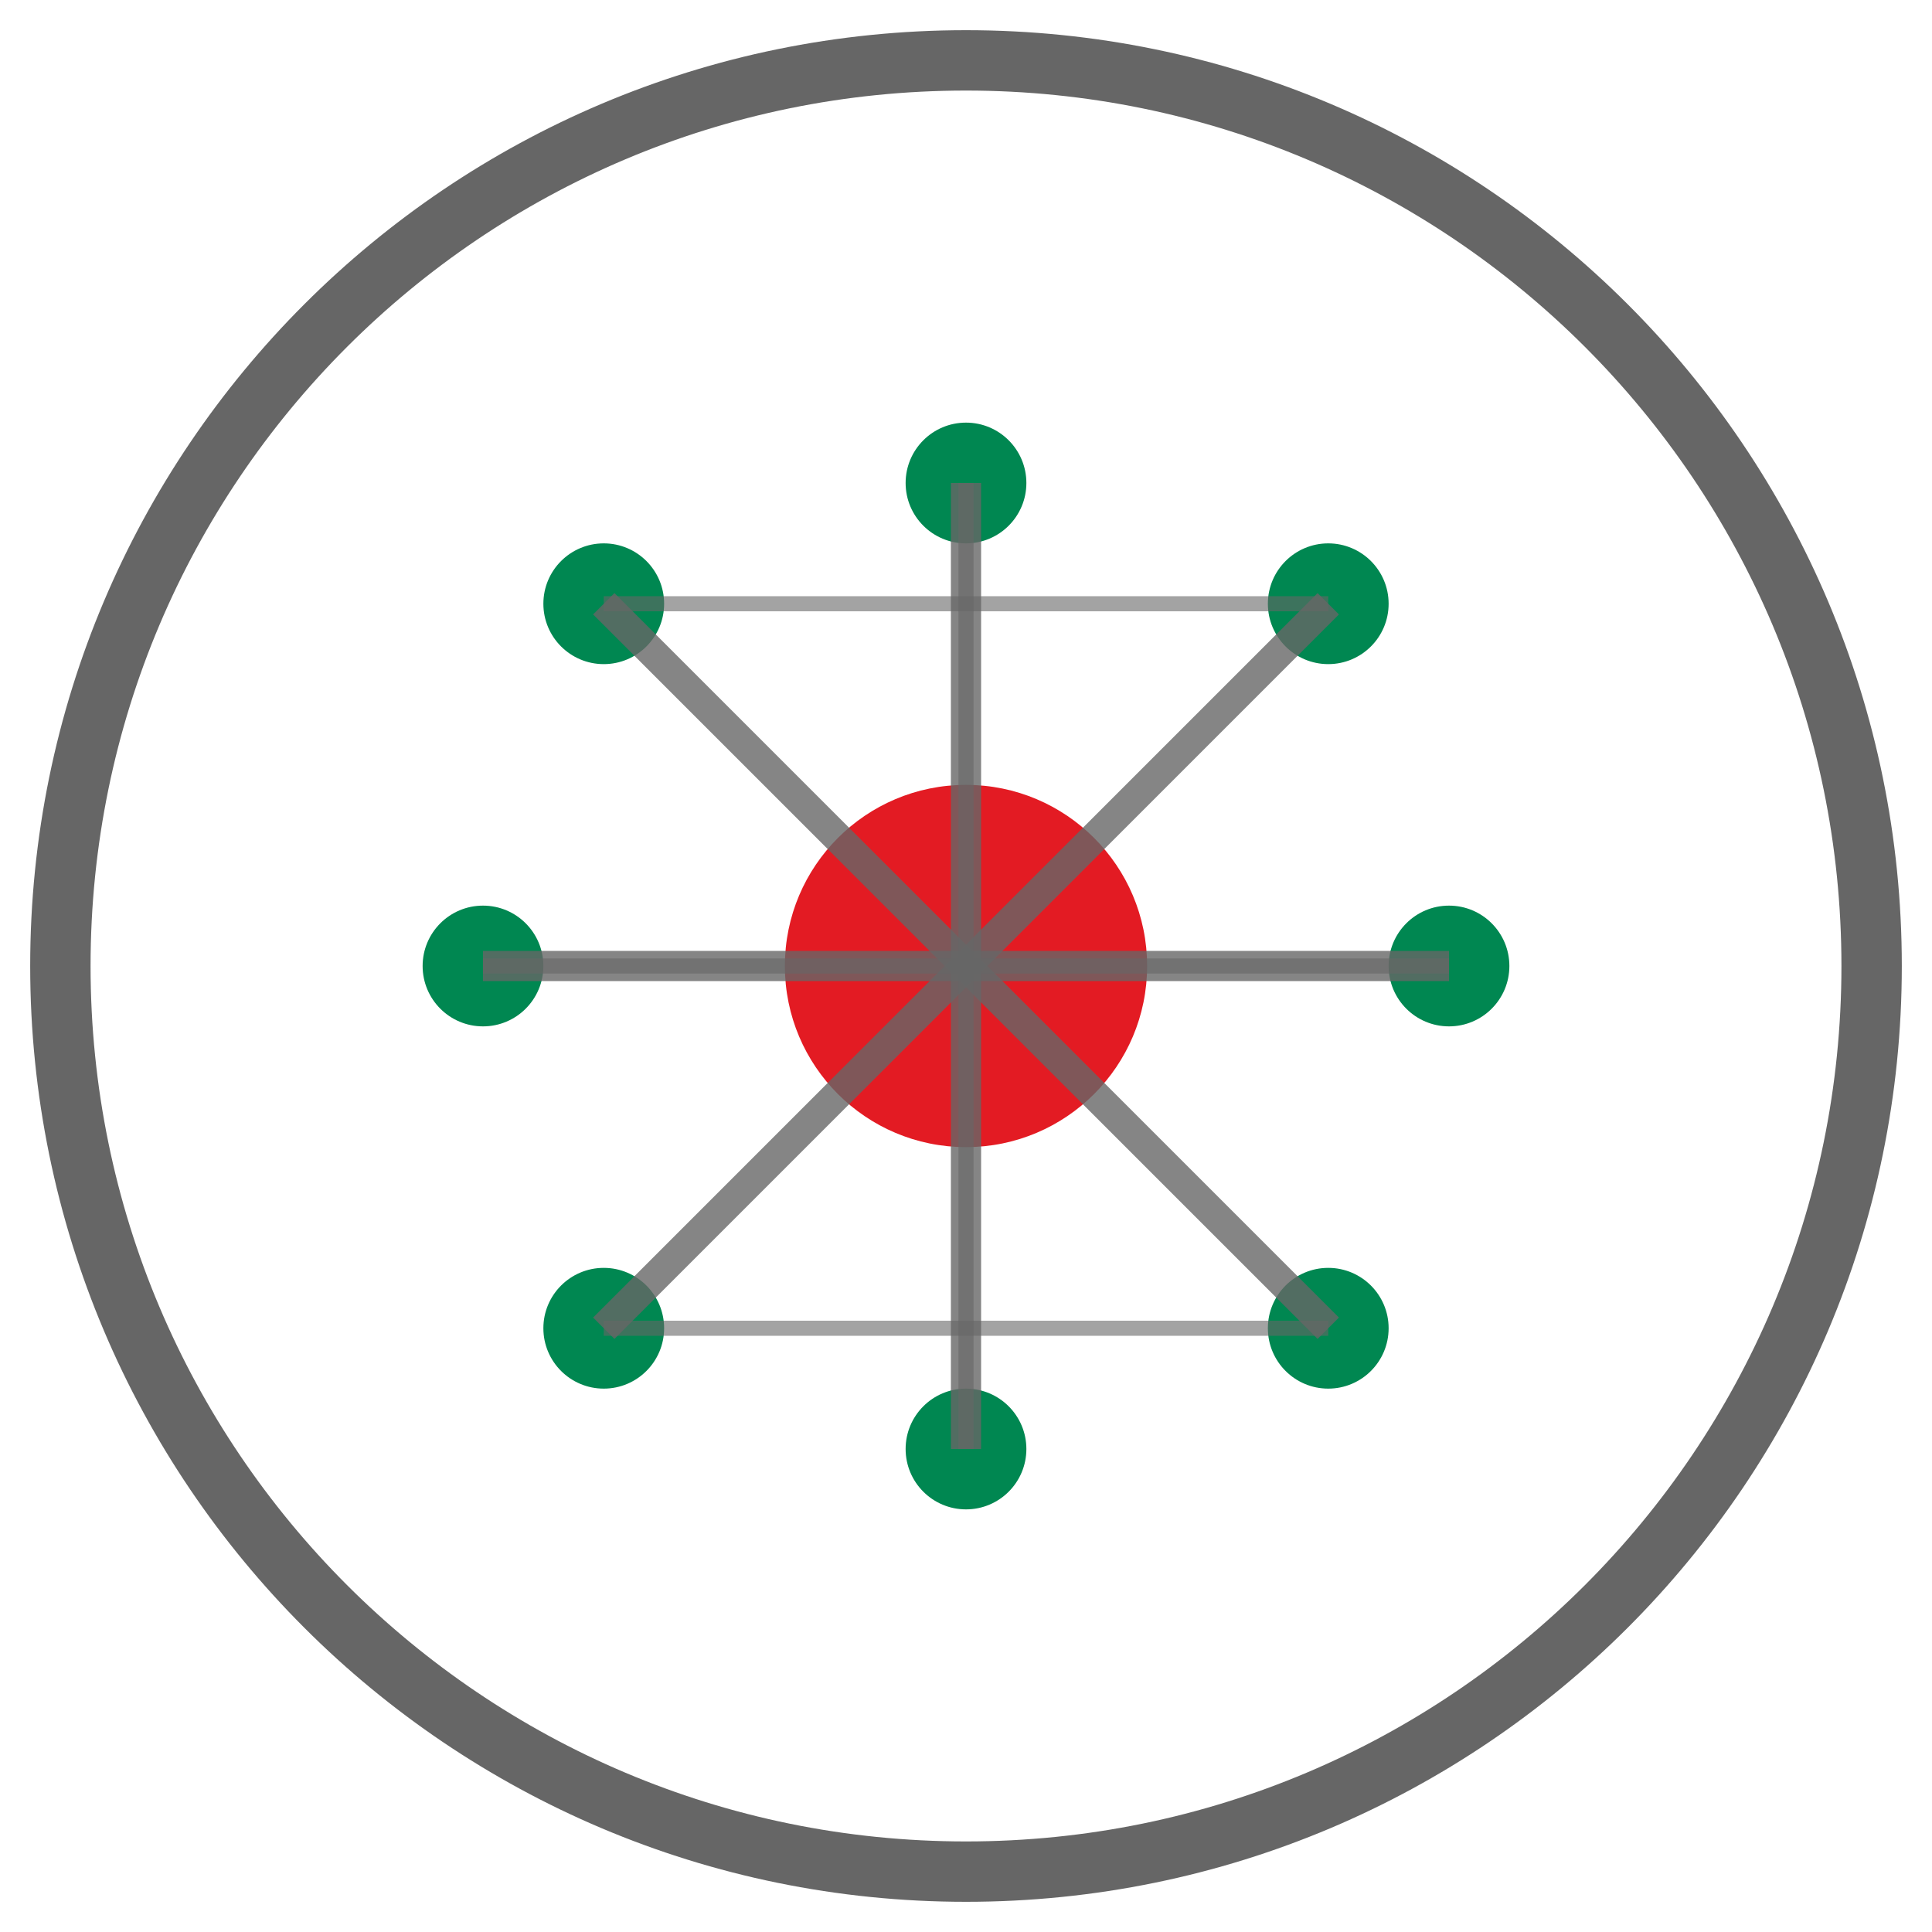
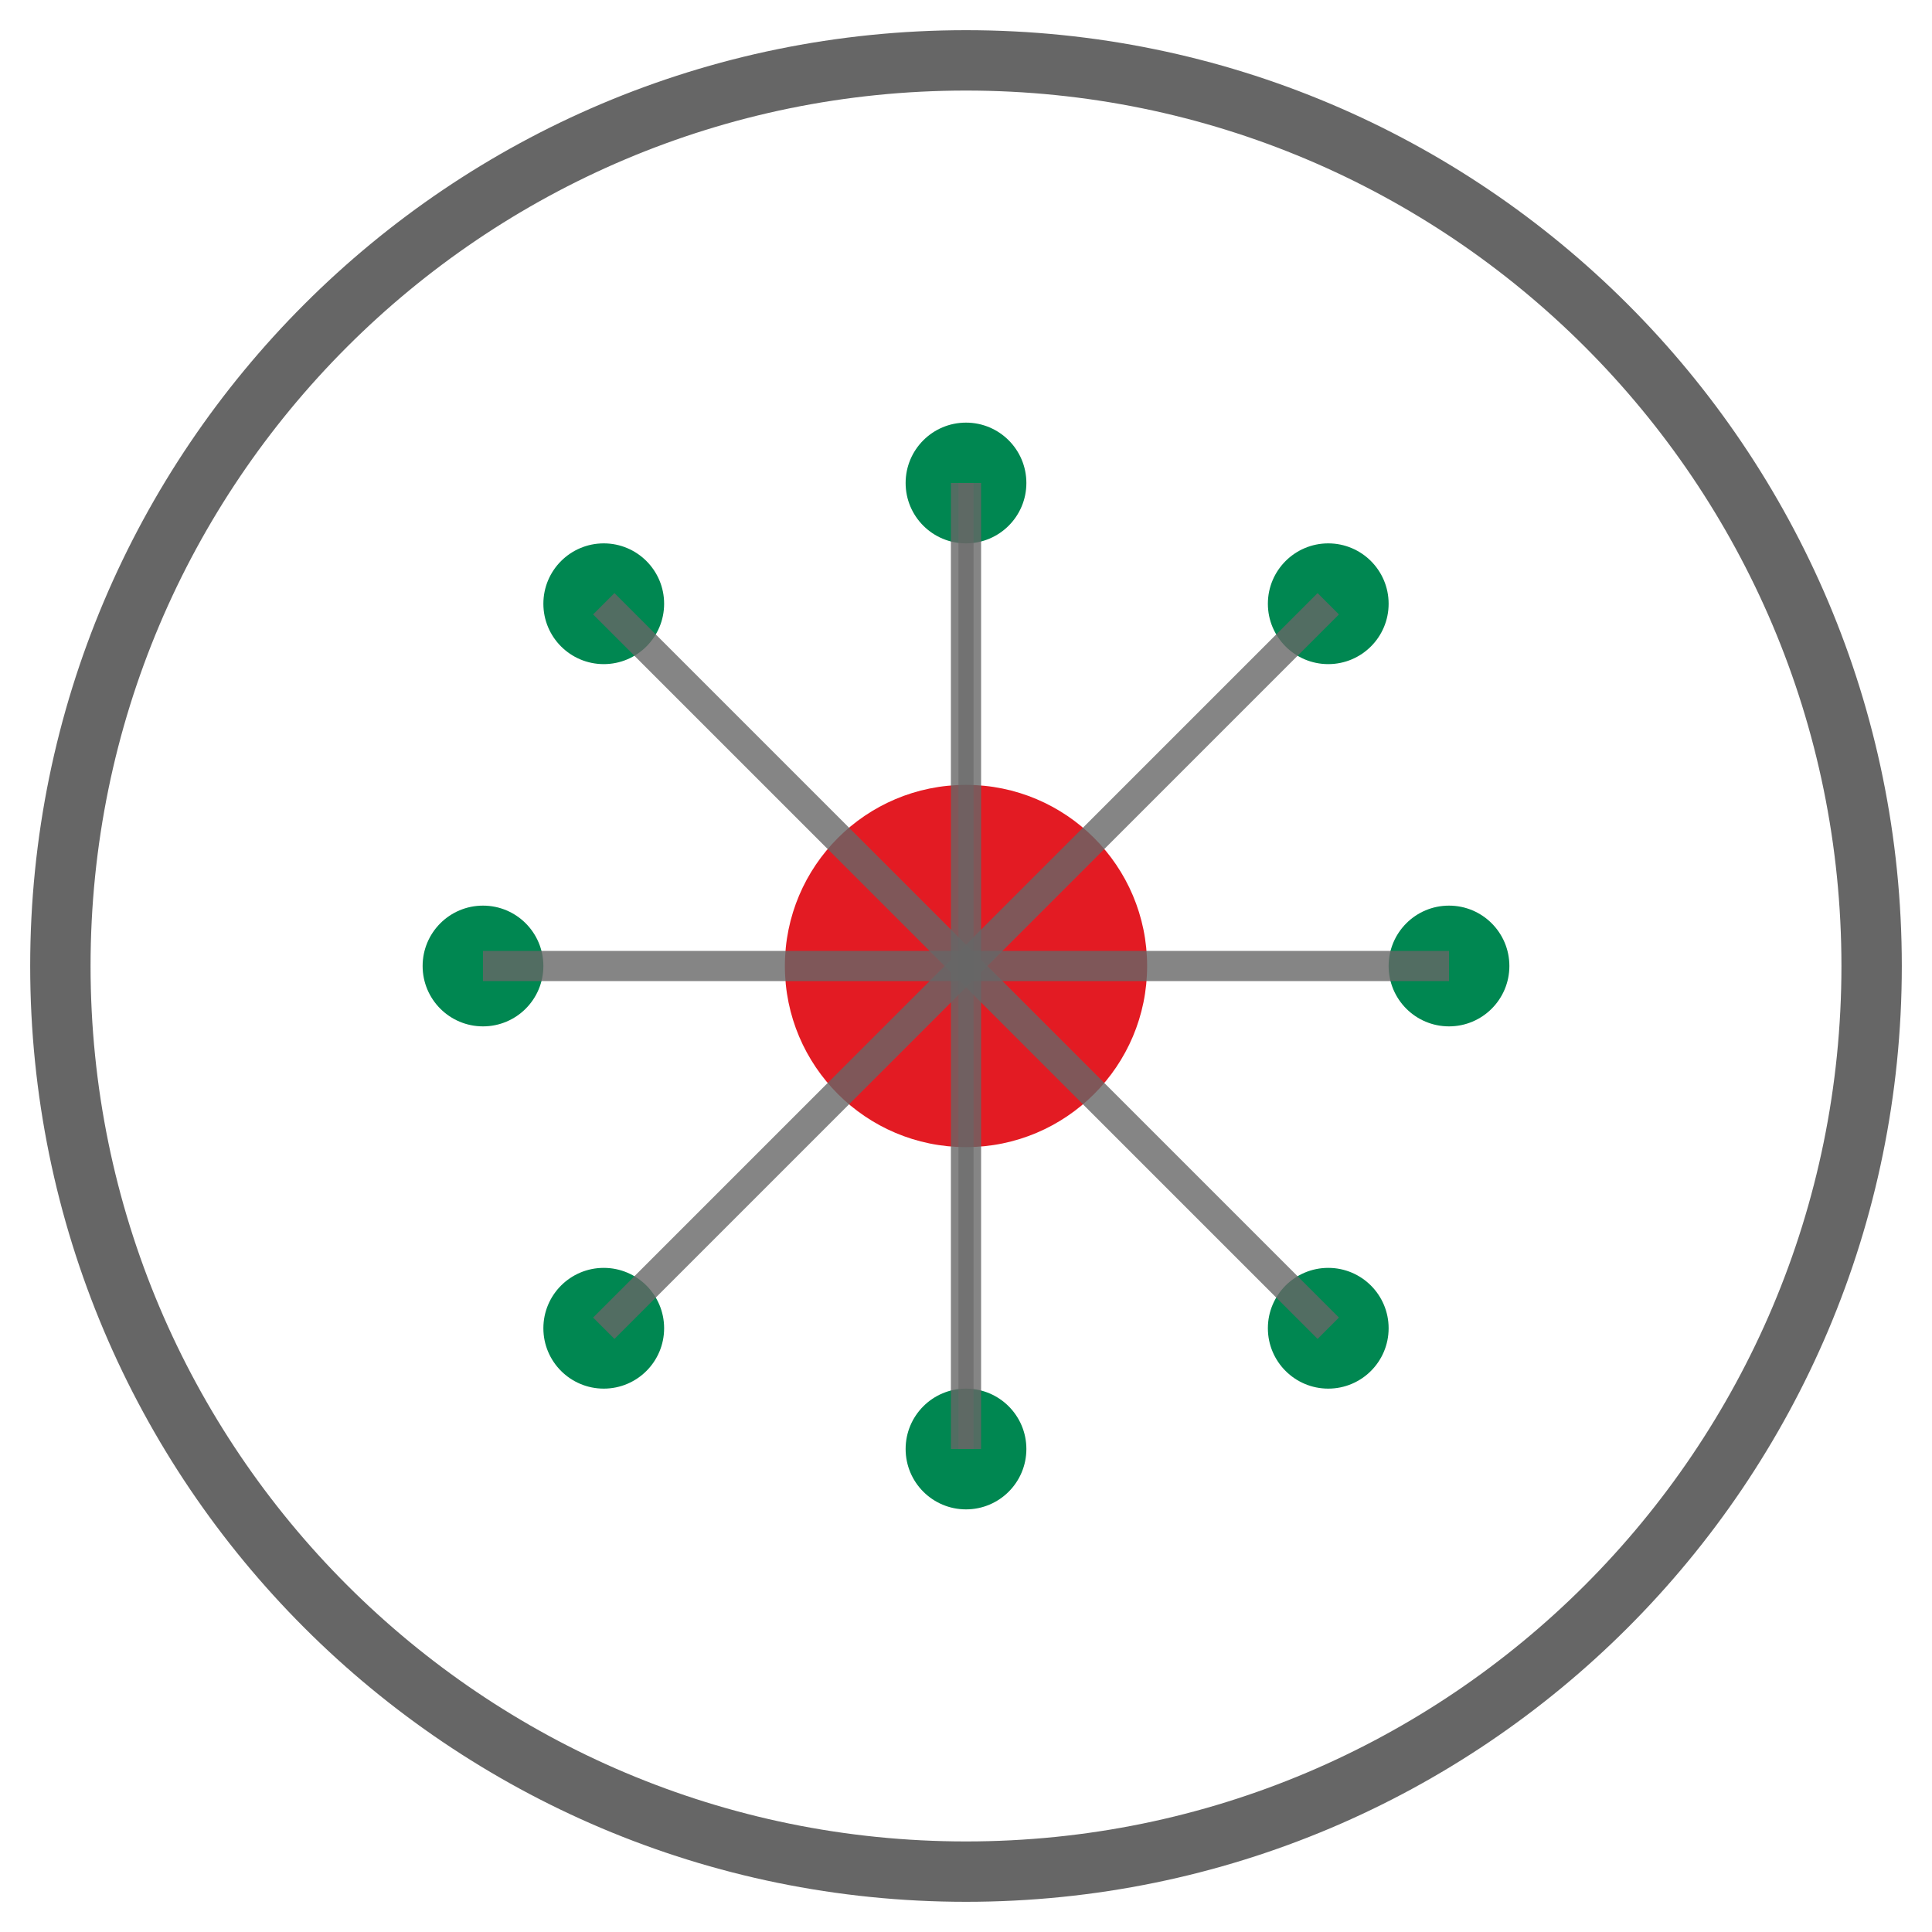
<svg xmlns="http://www.w3.org/2000/svg" width="64" height="64" viewBox="0 0 64 64" fill="none">
  <circle cx="32" cy="32" r="30" stroke="#666666" stroke-width="2" fill="none" />
  <circle cx="32" cy="32" r="6" fill="#E31B23" />
  <circle cx="20" cy="20" r="2" fill="#008751" />
  <circle cx="44" cy="20" r="2" fill="#008751" />
  <circle cx="20" cy="44" r="2" fill="#008751" />
  <circle cx="44" cy="44" r="2" fill="#008751" />
  <circle cx="16" cy="32" r="2" fill="#008751" />
  <circle cx="48" cy="32" r="2" fill="#008751" />
  <circle cx="32" cy="16" r="2" fill="#008751" />
  <circle cx="32" cy="48" r="2" fill="#008751" />
  <path d="M20 20 L32 32" stroke="#666666" stroke-width="1" opacity="0.8" />
  <path d="M44 20 L32 32" stroke="#666666" stroke-width="1" opacity="0.8" />
  <path d="M20 44 L32 32" stroke="#666666" stroke-width="1" opacity="0.8" />
  <path d="M44 44 L32 32" stroke="#666666" stroke-width="1" opacity="0.8" />
  <path d="M16 32 L32 32" stroke="#666666" stroke-width="1" opacity="0.8" />
  <path d="M48 32 L32 32" stroke="#666666" stroke-width="1" opacity="0.8" />
  <path d="M32 16 L32 32" stroke="#666666" stroke-width="1" opacity="0.8" />
  <path d="M32 48 L32 32" stroke="#666666" stroke-width="1" opacity="0.8" />
-   <path d="M20 20 L44 20" stroke="#666666" stroke-width="0.5" opacity="0.6" />
-   <path d="M20 44 L44 44" stroke="#666666" stroke-width="0.5" opacity="0.6" />
-   <path d="M16 32 L48 32" stroke="#666666" stroke-width="0.5" opacity="0.6" />
  <path d="M32 16 L32 48" stroke="#666666" stroke-width="0.5" opacity="0.6" />
</svg>
